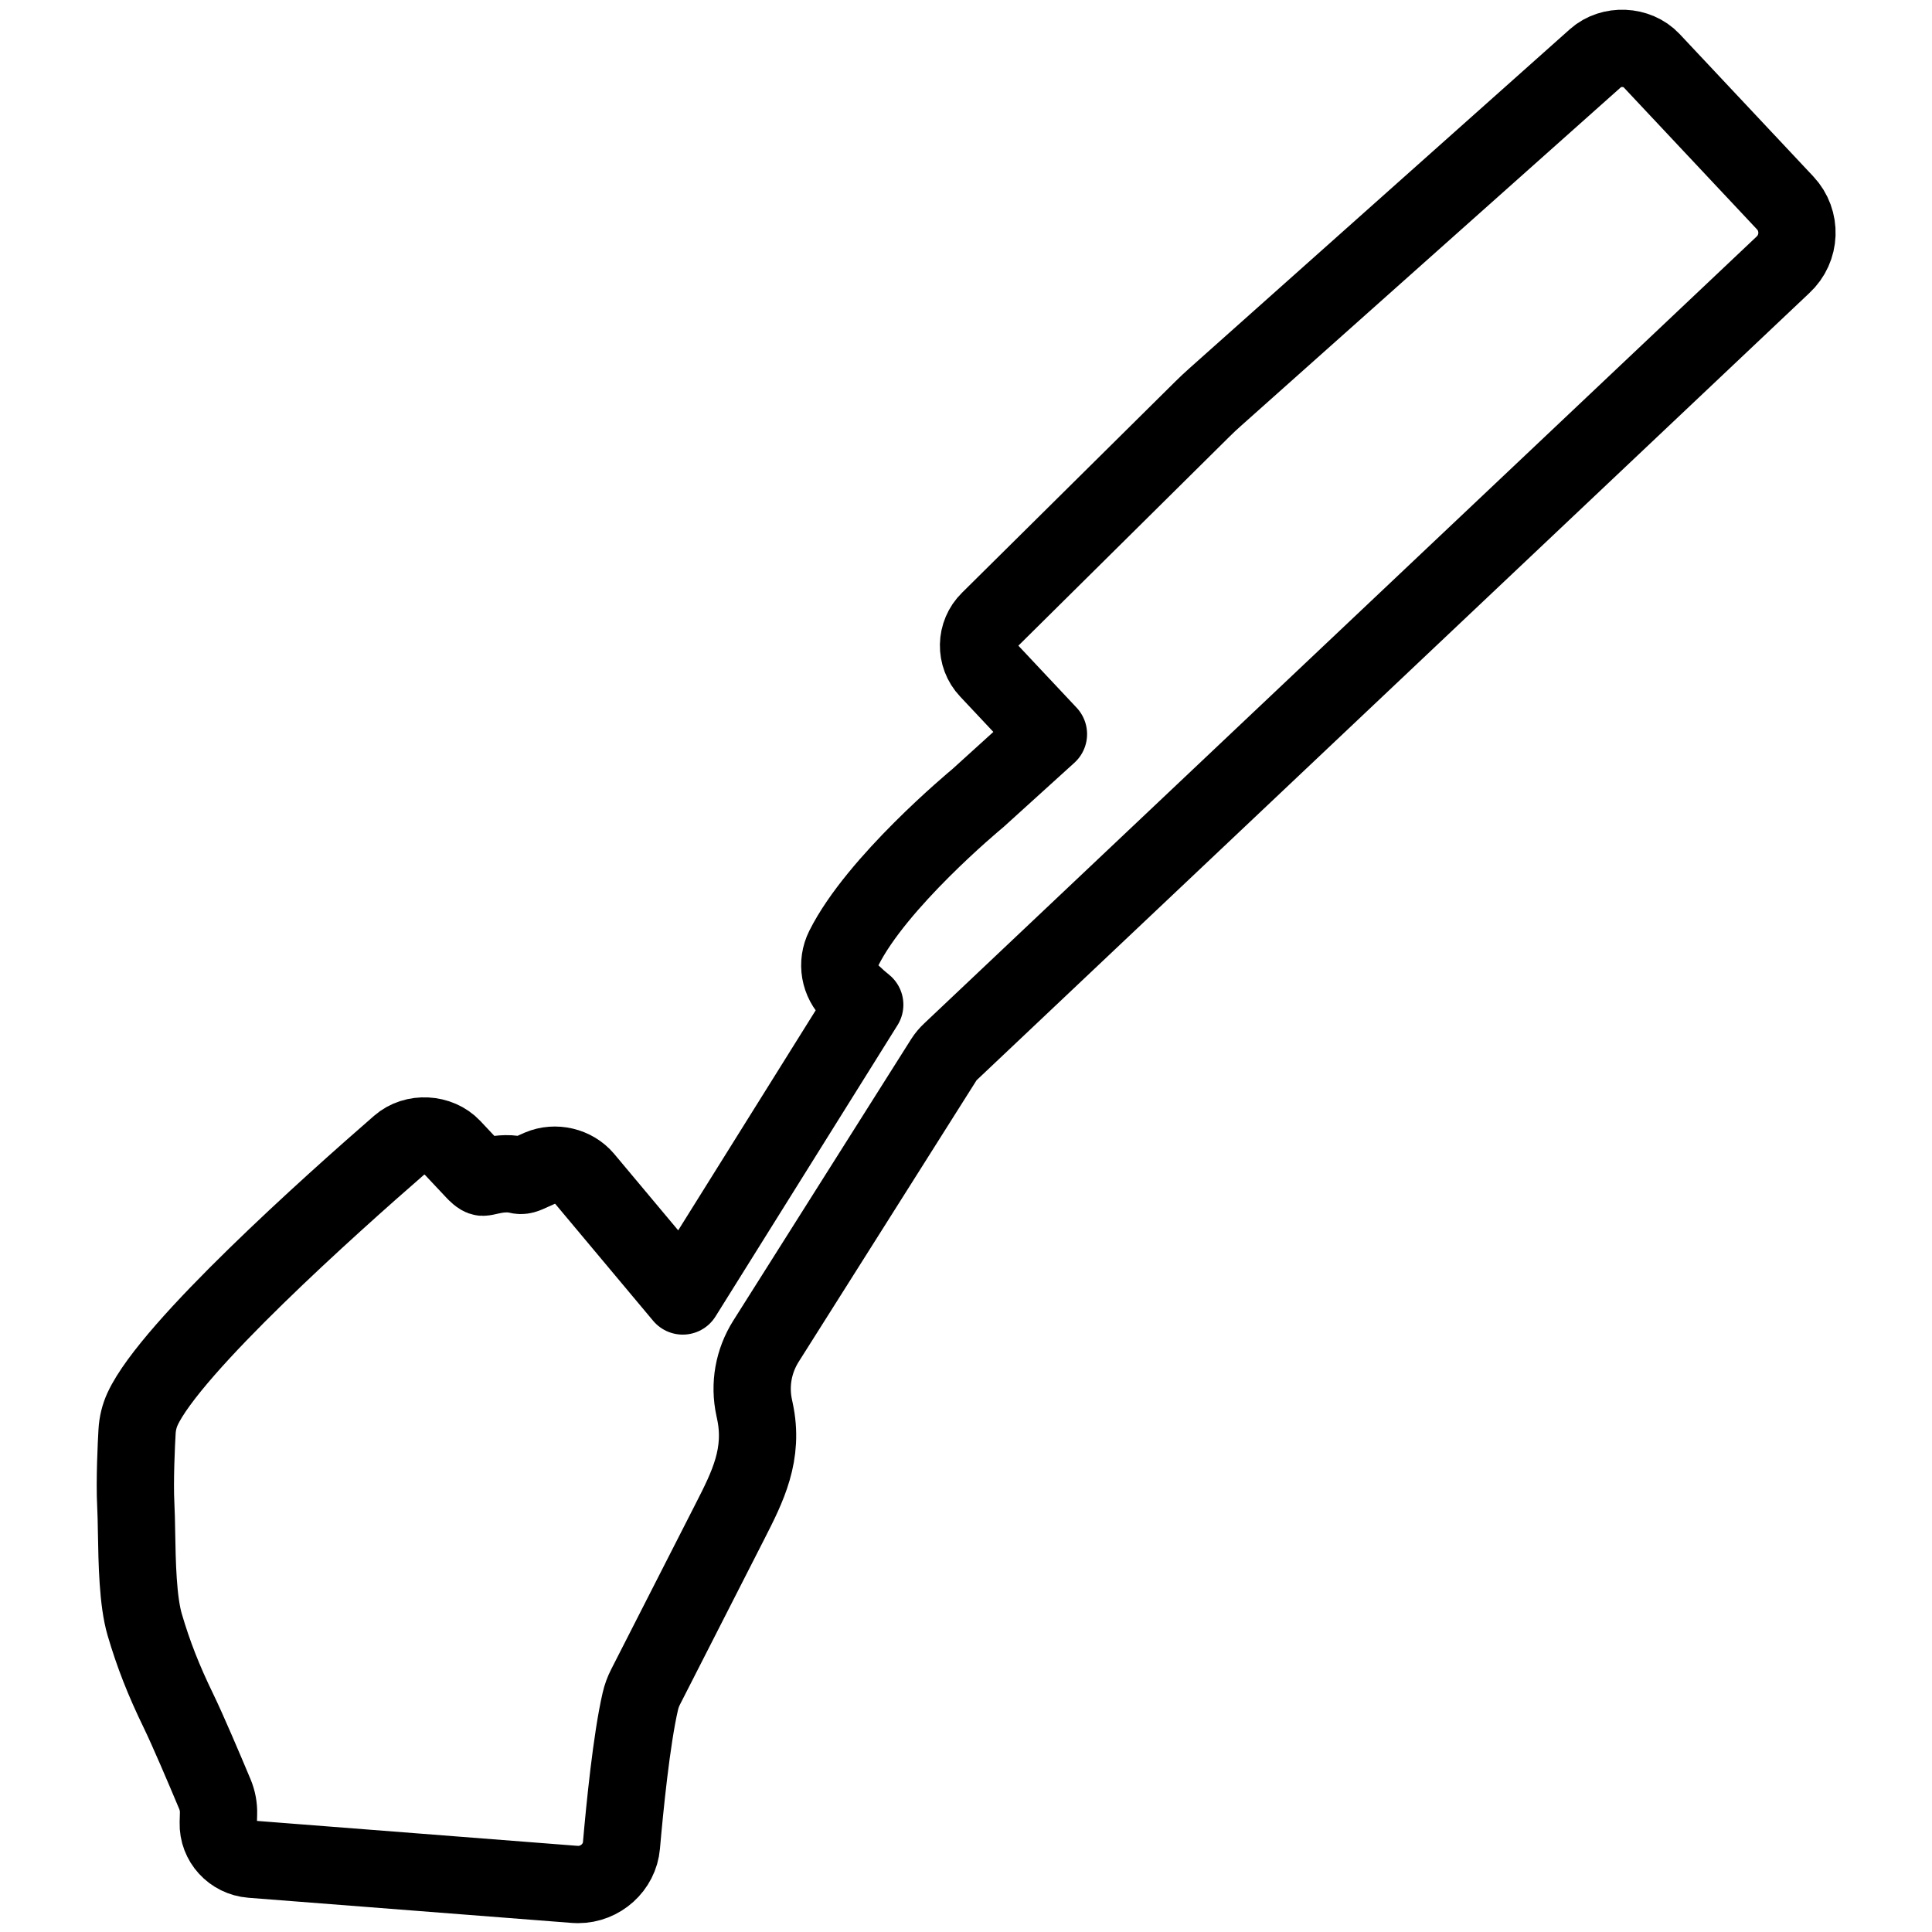
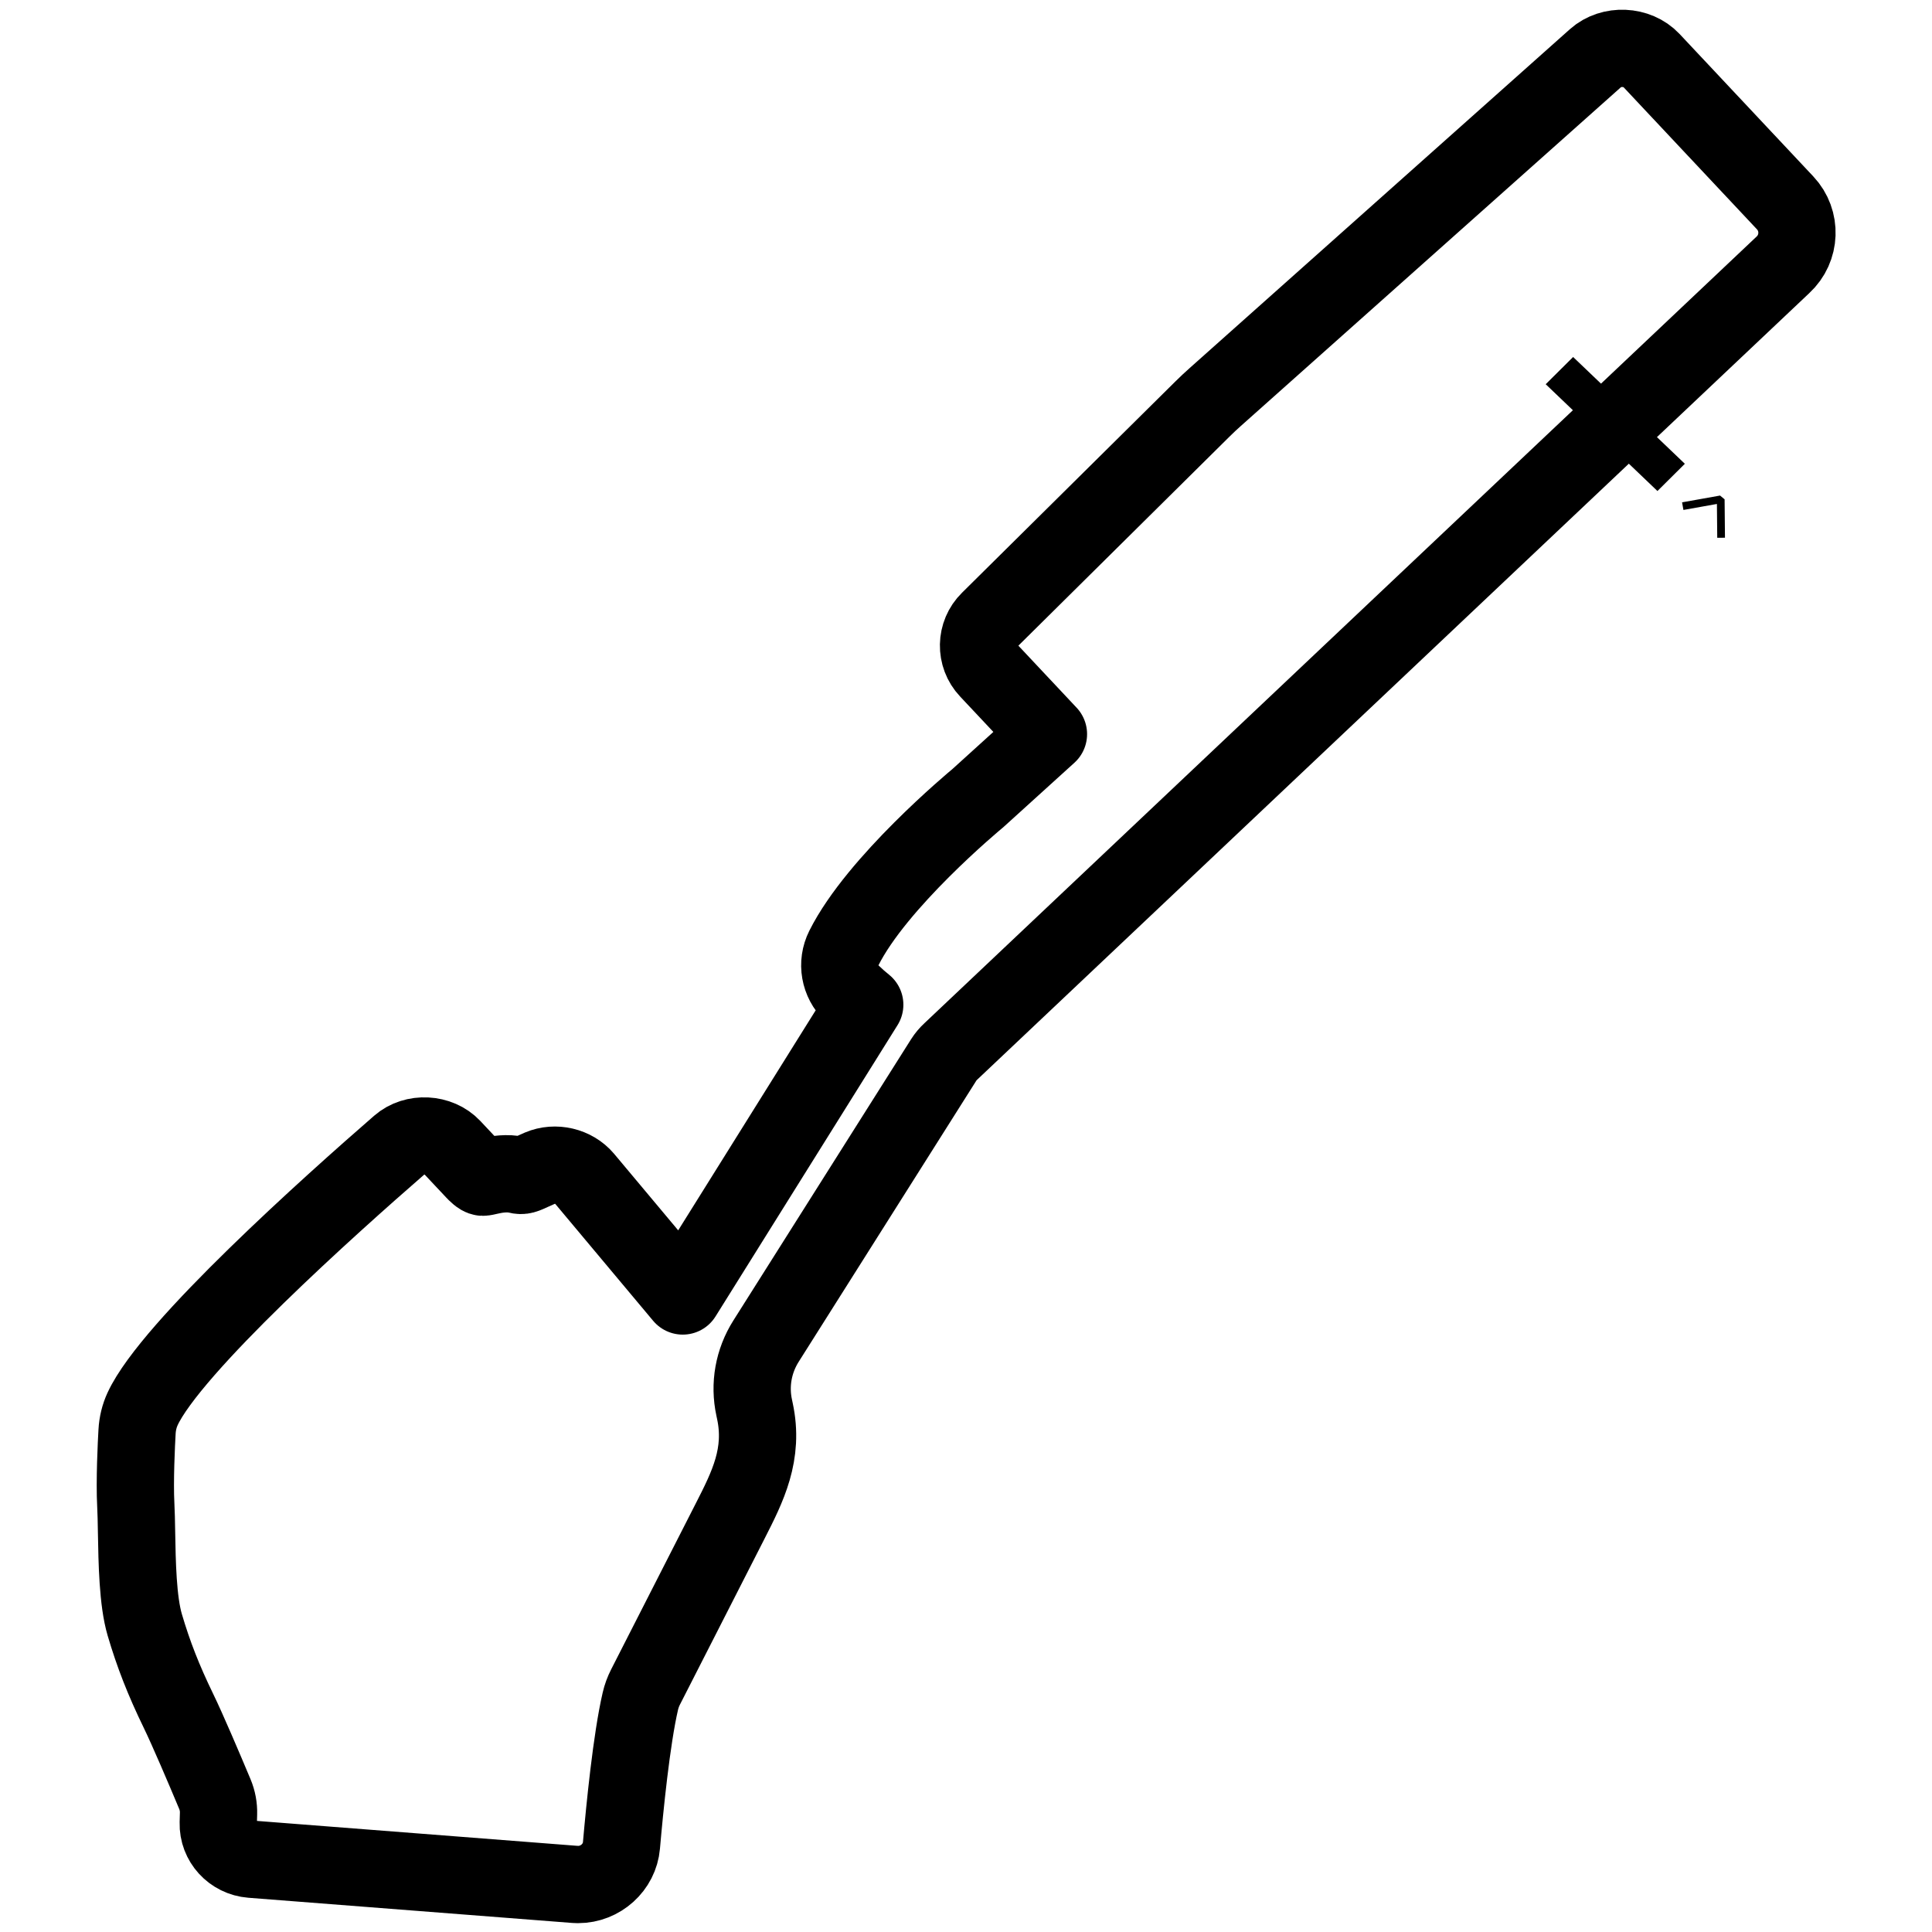
<svg xmlns="http://www.w3.org/2000/svg" xml:space="preserve" width="500" height="500">
  <path d="M461.985 52.498 427.394 15.65c-3.674-3.909-10.434-4.21-14.453-.63l-98.434 87.727a83 83 0 0 0-3.262 3.058l-55.24 54.7a9.213 9.213 0 0 0-.242 12.906l15.572 16.582-18.27 16.566c-1.063.881-26.136 21.765-34.667 38.79-1.974 3.93-1.146 8.64 2.045 11.714a45 45 0 0 0 3.35 2.958l-47.098 75.377-25.425-30.368c-2.763-3.263-7.588-4.394-11.524-2.719l-1.804.803c-2.22 1.013-2.73 1.288-4.08.951-2.582-.609-5.4-.148-7.242.28-.68.16-1.322.31-1.7.31-.625 0-1.793-1.194-2.133-1.56l-5.74-6.115c-3.477-3.693-9.843-4.013-13.653-.684-17.545 15.244-59.138 52.416-66.486 68.325-.838 1.81-1.326 3.803-1.441 5.926-.165 2.864-.658 12.69-.324 18.97.104 1.86.143 4.261.192 6.916.137 7.976.312 17.902 2.127 24.071 2.254 7.65 4.863 14.312 8.728 22.269 2.402 4.961 6.448 14.454 9.42 21.538.674 1.617.992 3.316.943 5.054l-.066 2.435c-.137 4.865 3.625 8.98 8.57 9.368l83.663 6.508.89.034c5.8 0 10.735-4.45 11.223-10.126.844-9.697 2.604-27.435 4.88-37.27a16 16 0 0 1 1.37-3.752l21.86-42.87c4.546-8.921 8.845-17.35 6.41-28.585l-.164-.776c-1.294-5.958-.203-12.09 3.07-17.266l45.974-72.76a11 11 0 0 1 1.848-2.208L461.399 68.564c4.633-4.27 4.896-11.48.586-16.066z" style="fill:none;stroke:#000;stroke-width:20;stroke-linejoin:round;stroke-dasharray:none;stroke-opacity:1" />
+   <path d="M263.896 380.564h40v10h-40z" style="fill:#000;fill-opacity:1;stroke-width:0;stroke-linecap:round;stroke-linejoin:round;stroke-dasharray:none" transform="matrix(-.72292 -.69093 -.70941 .7048 896.79 34.14)" />
+   <path d="m248.743 390.766 3.165-3.155 3.166-3.155 2.598 3.666 2.599 3.666" style="fill:none;stroke:#000;stroke-width:2;stroke-linecap:square;stroke-linejoin:bevel;stroke-dasharray:none" transform="rotate(44.543 406.716 1111.93)scale(-1 1)" />
</svg>
